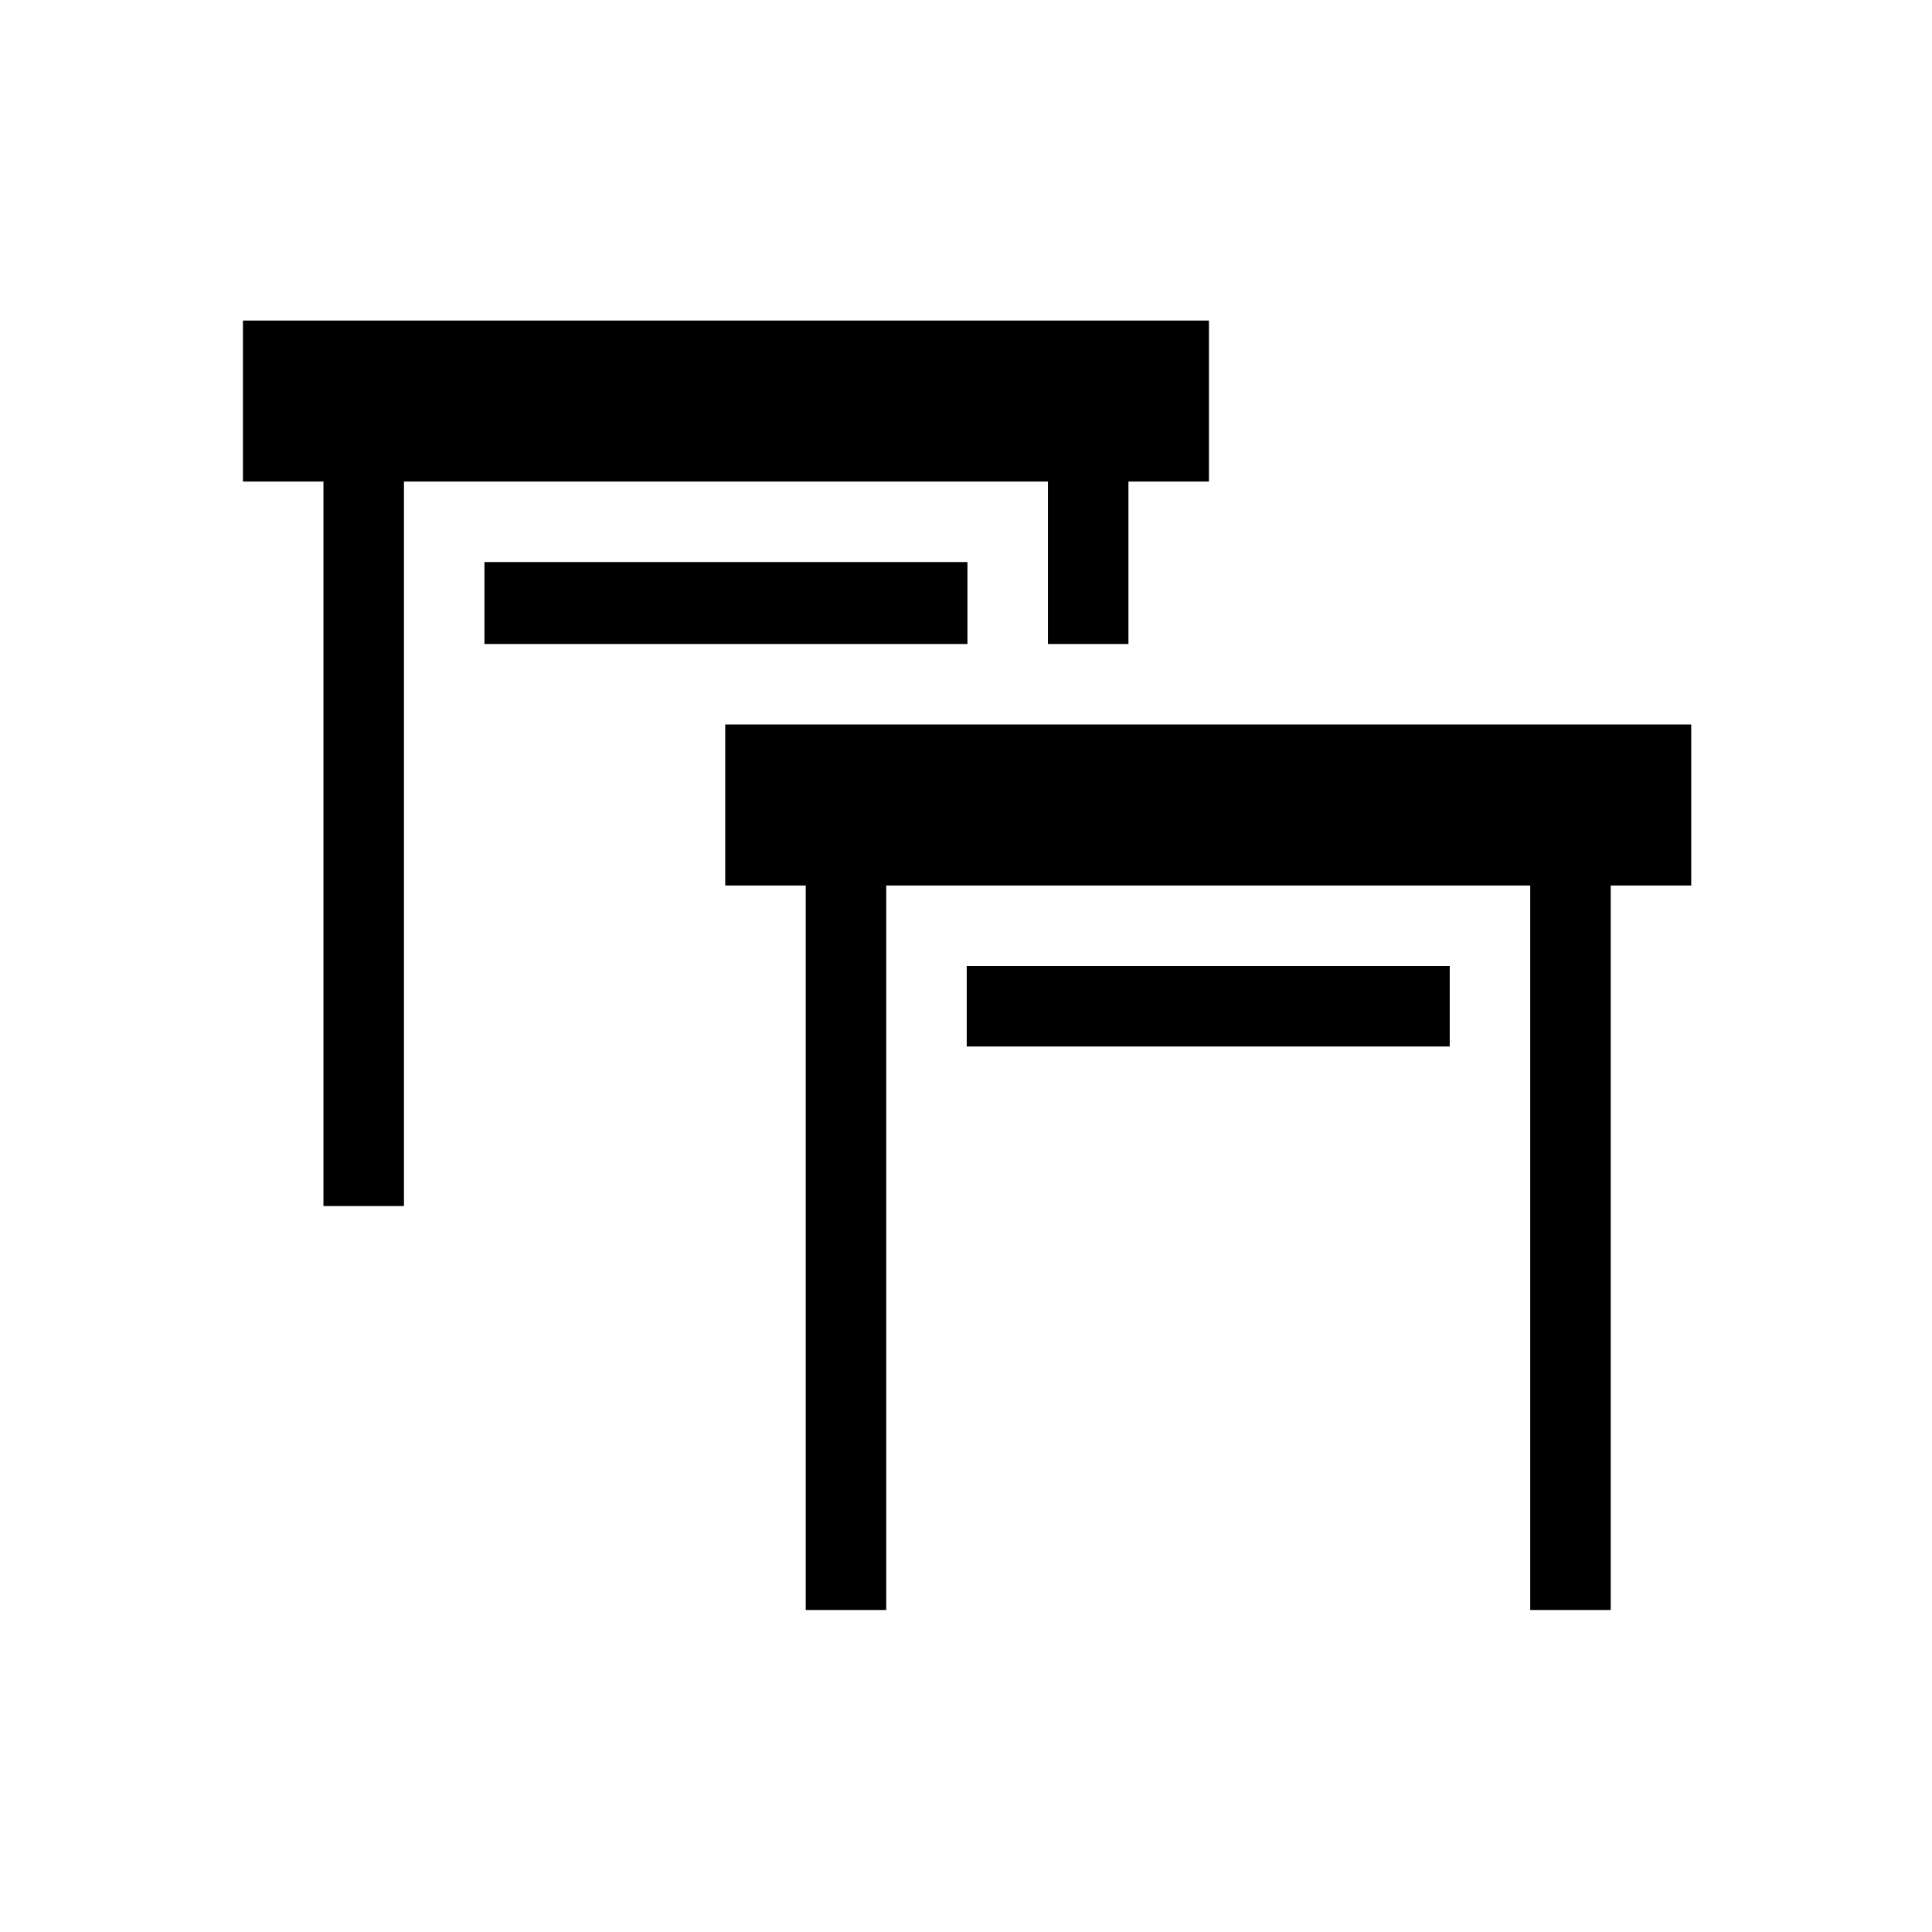
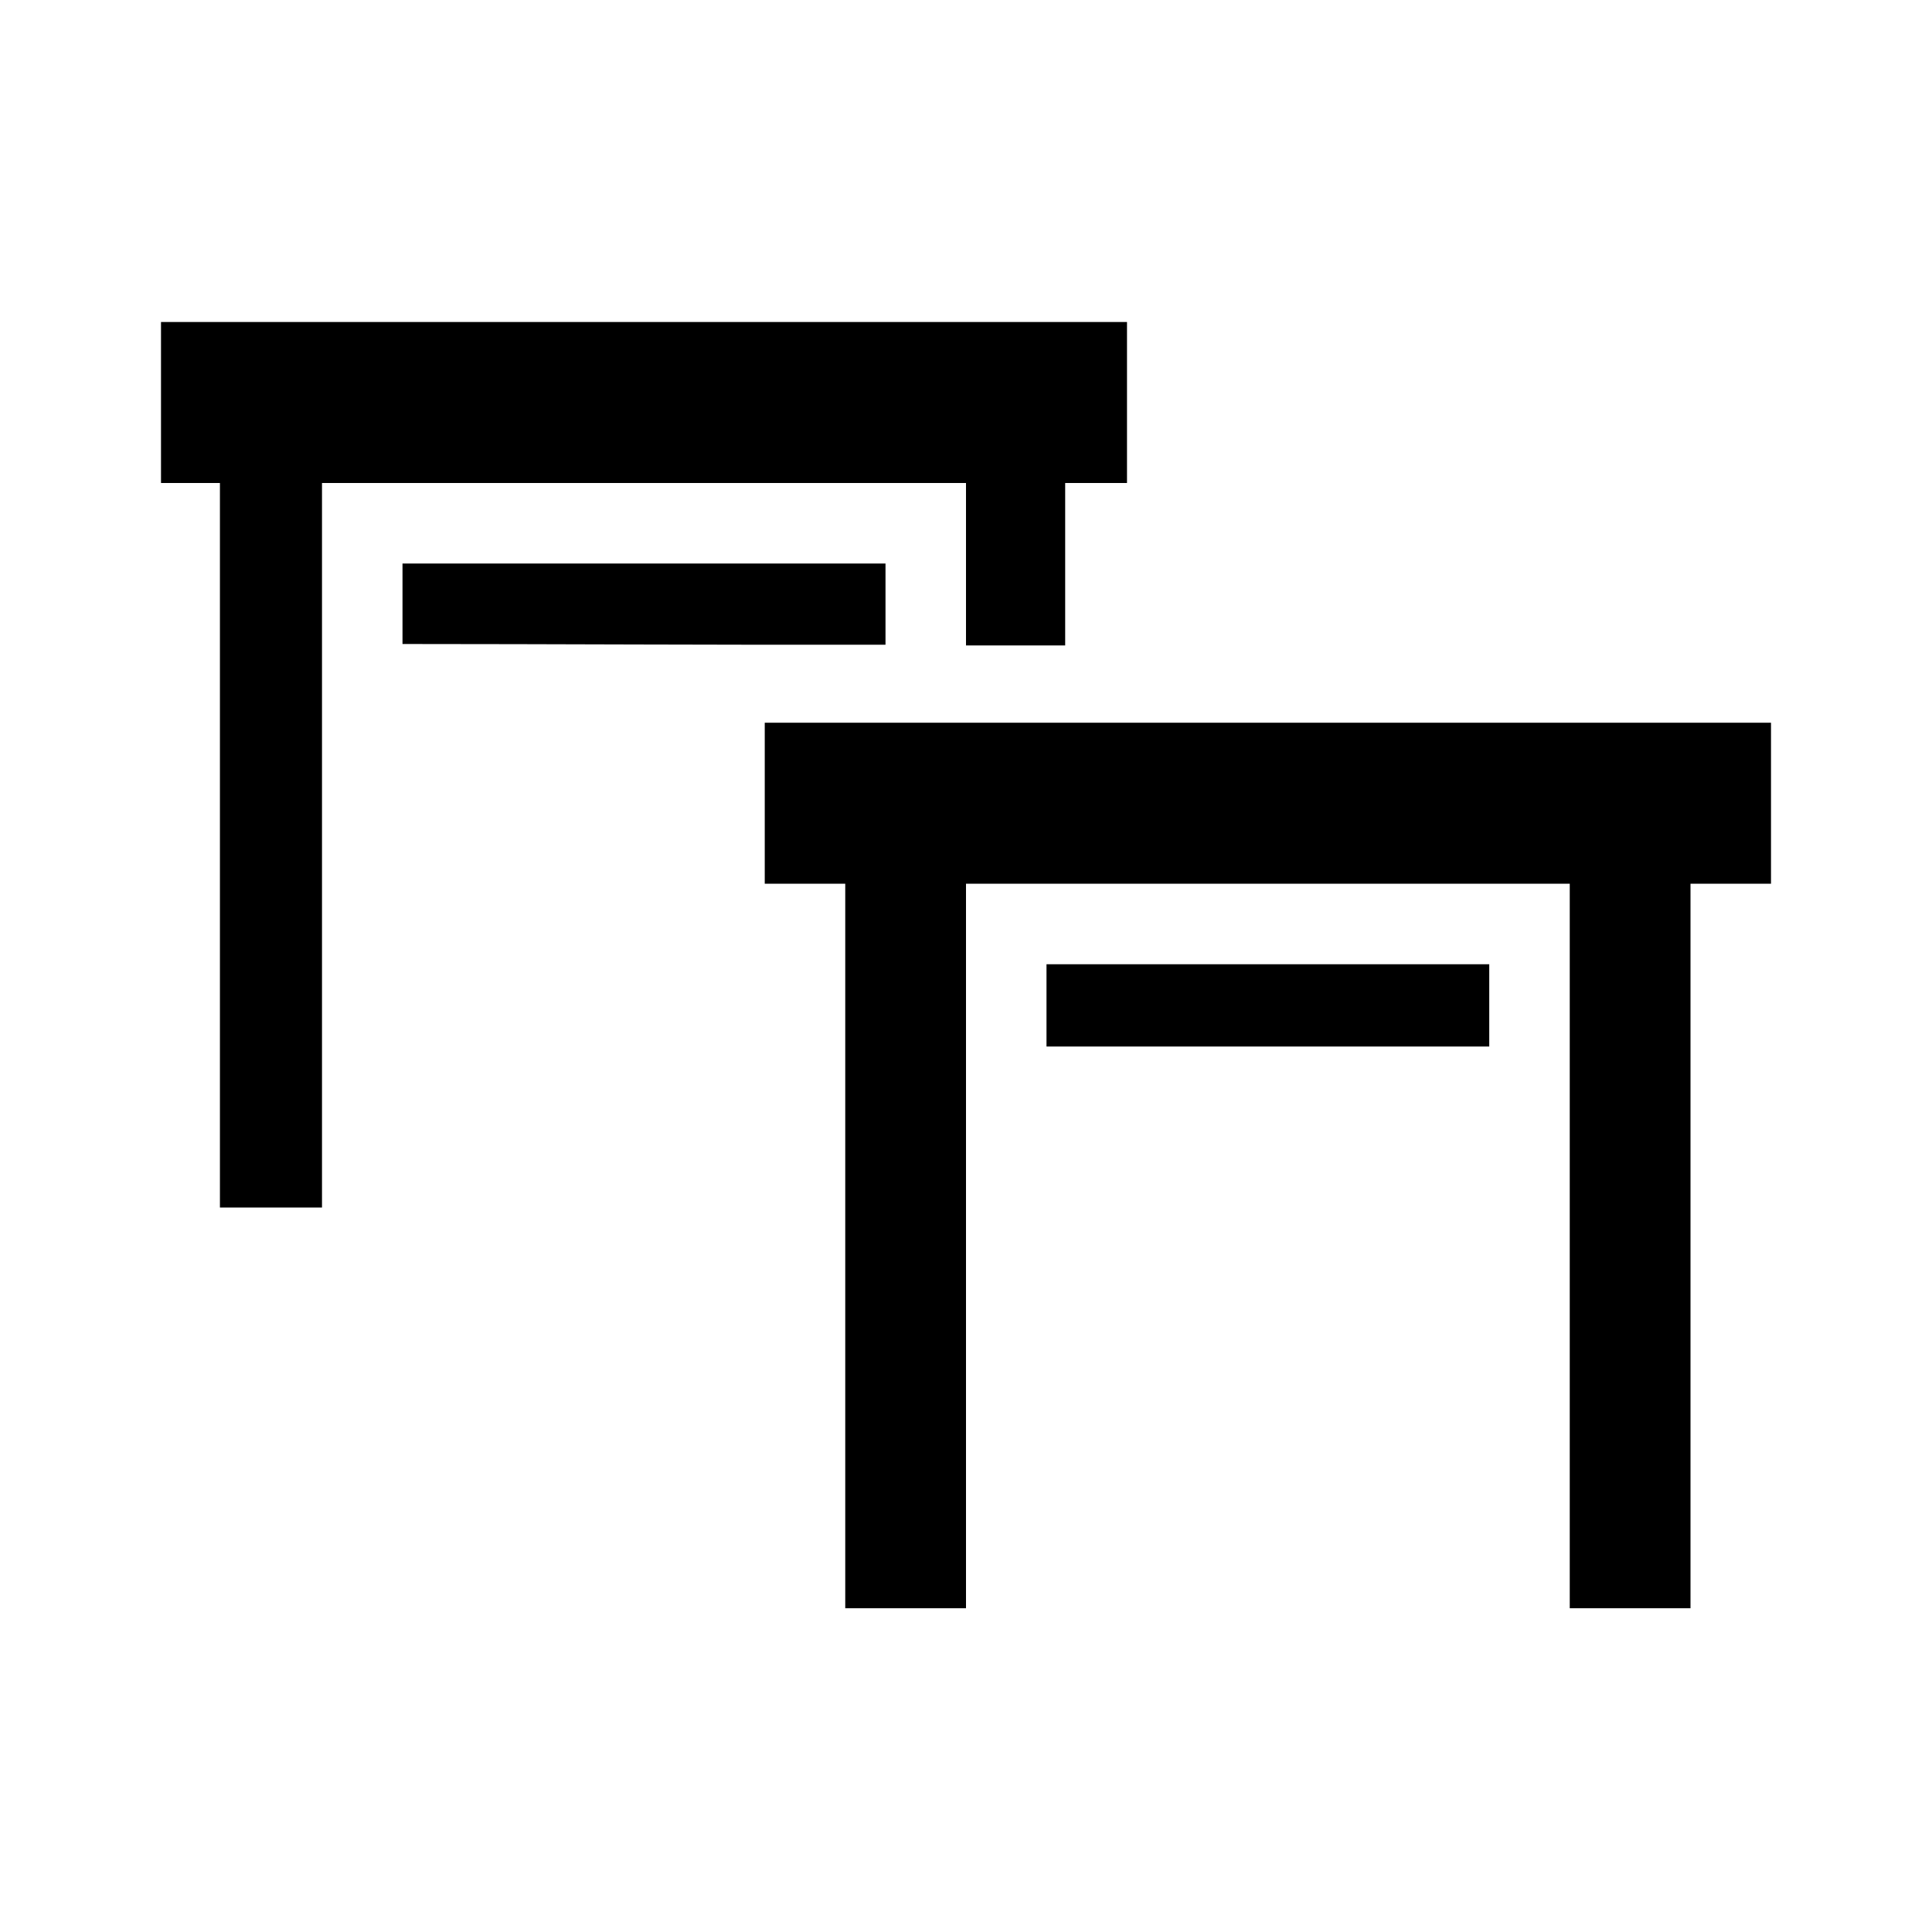
<svg xmlns="http://www.w3.org/2000/svg" width="24" height="24" clip-rule="evenodd" fill-rule="evenodd" stroke-linejoin="round" stroke-miterlimit="2" version="1.1" viewBox="0 0 24 24" xml:space="preserve">
-   <path d="m13.018 8v-2.018h-8v9h-1v-9h-1v-2h12v2h-1v2.018zm-1 0h-6v-1.018h6zm-3.009 1h12v2h-1v9h-1v-9h-8v9h-1v-9h-1v-2m3 3h6v1h-6v-1" fill-rule="nonzero" />
+   <path d="m12 8.018v-2.018h-8v9h-1.268v-9h-0.732v-2h12v2h-0.768v2.018zm-1-0.009c-1.983 0.004-4.189-0.009-6-0.009v-1h6zm11 0.969v2h-1v9h-1.5v-9h-7.5v9h-1.5v-9h-1v-2m2.509 3h6.491v1.022h-5.5v-1.022" fill-rule="nonzero" />
</svg>
